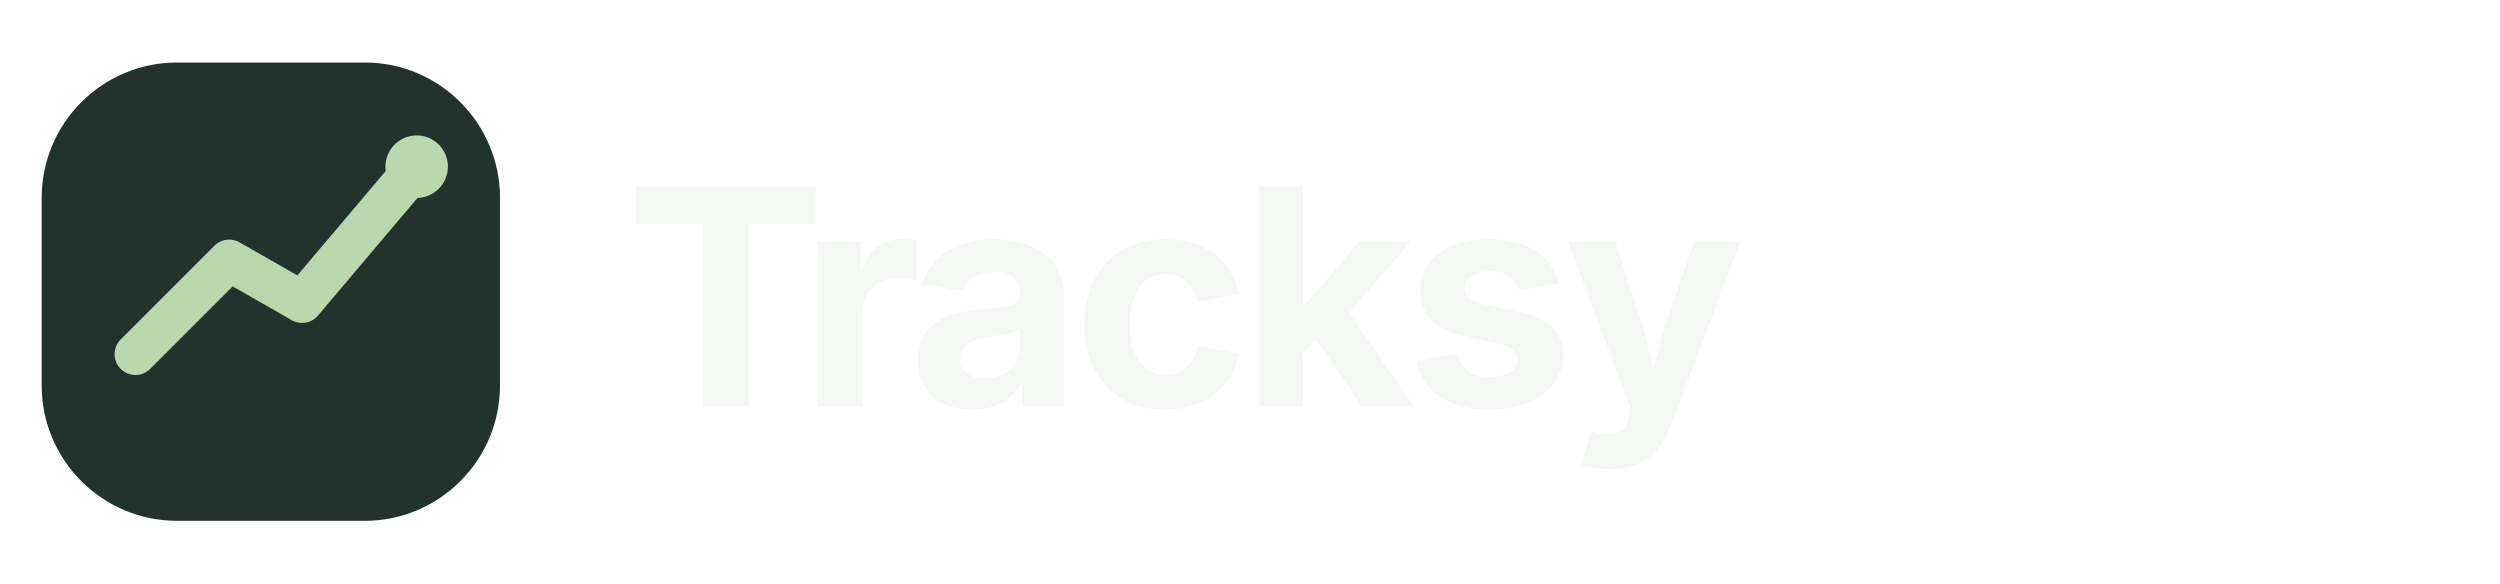
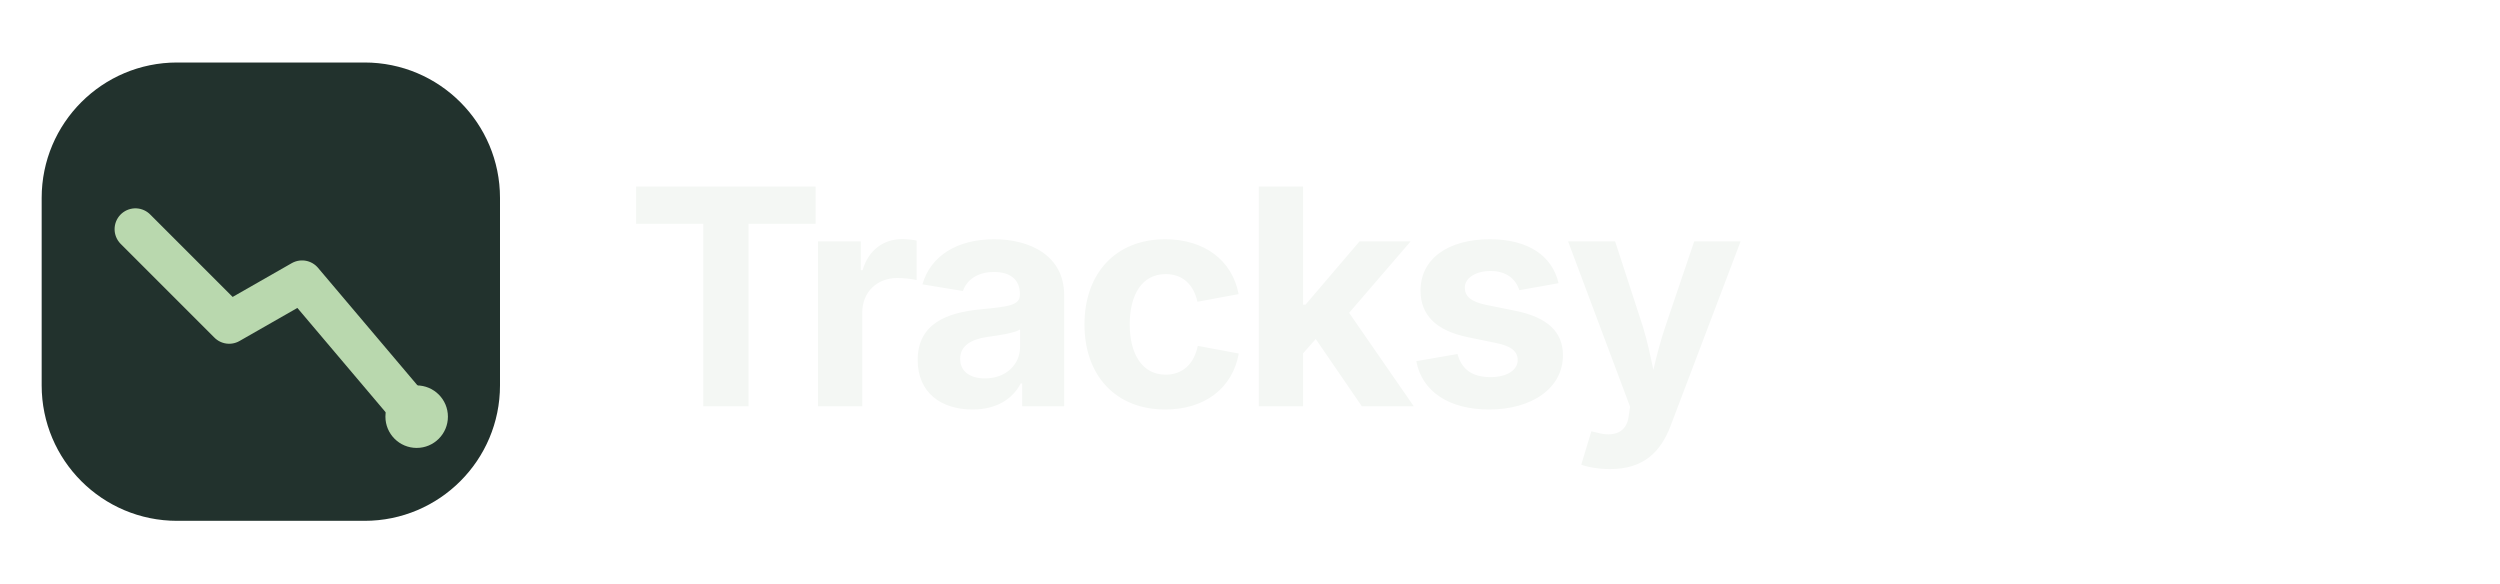
<svg xmlns="http://www.w3.org/2000/svg" width="240" height="56" viewBox="0 0 240 56" role="img" aria-label="Tracksy">
  <rect x="4" y="6" width="44" height="44" rx="13" fill="#22322D" />
-   <path d="m13 34 9-9 7 4 11-13" fill="none" stroke="#B9D8AE" stroke-linecap="round" stroke-linejoin="round" stroke-width="4" />
-   <circle cx="40" cy="16" r="3" fill="#B9D8AE" />
+   <path d="m13 22 9 9 7-4 11 13" fill="none" stroke="#B9D8AE" stroke-linecap="round" stroke-linejoin="round" stroke-width="4" />
+   <circle cx="40" cy="40" r="3" fill="#B9D8AE" />
  <text x="60" y="39" fill="#F4F7F4" font-family="Inter, Nunito Sans, Arial, sans-serif" font-size="29" font-weight="700" letter-spacing="-1">Tracksy</text>
</svg>
